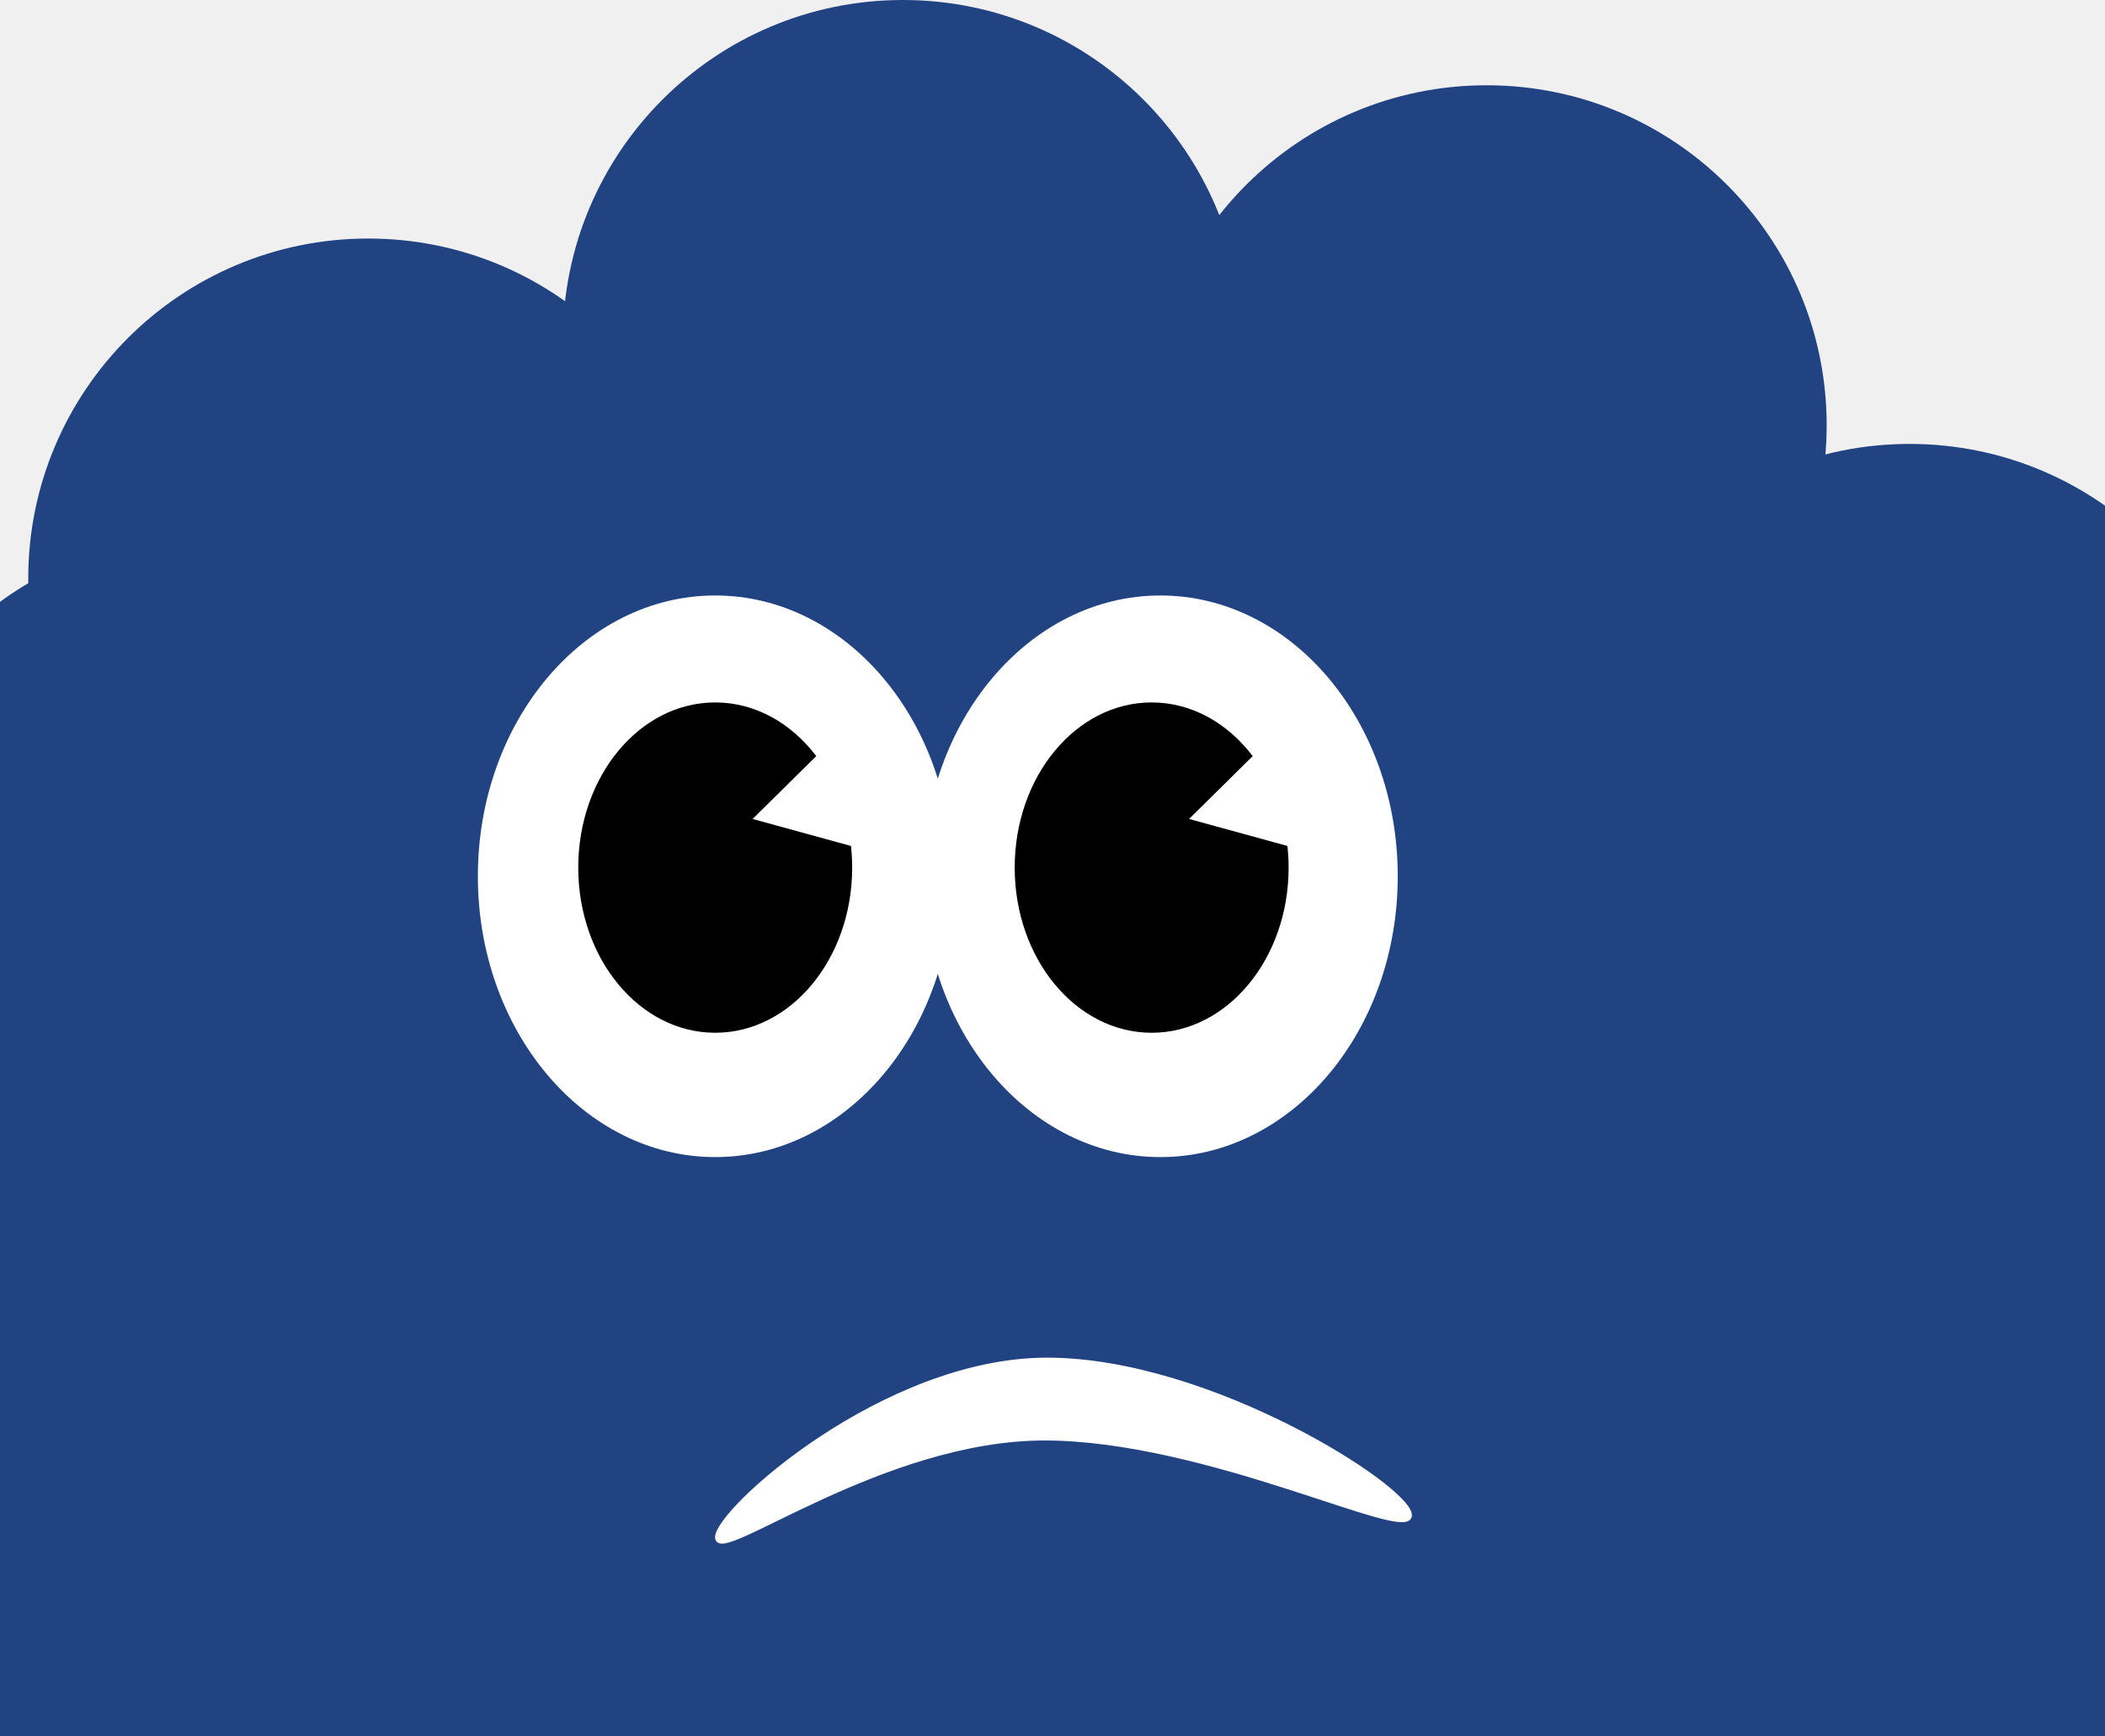
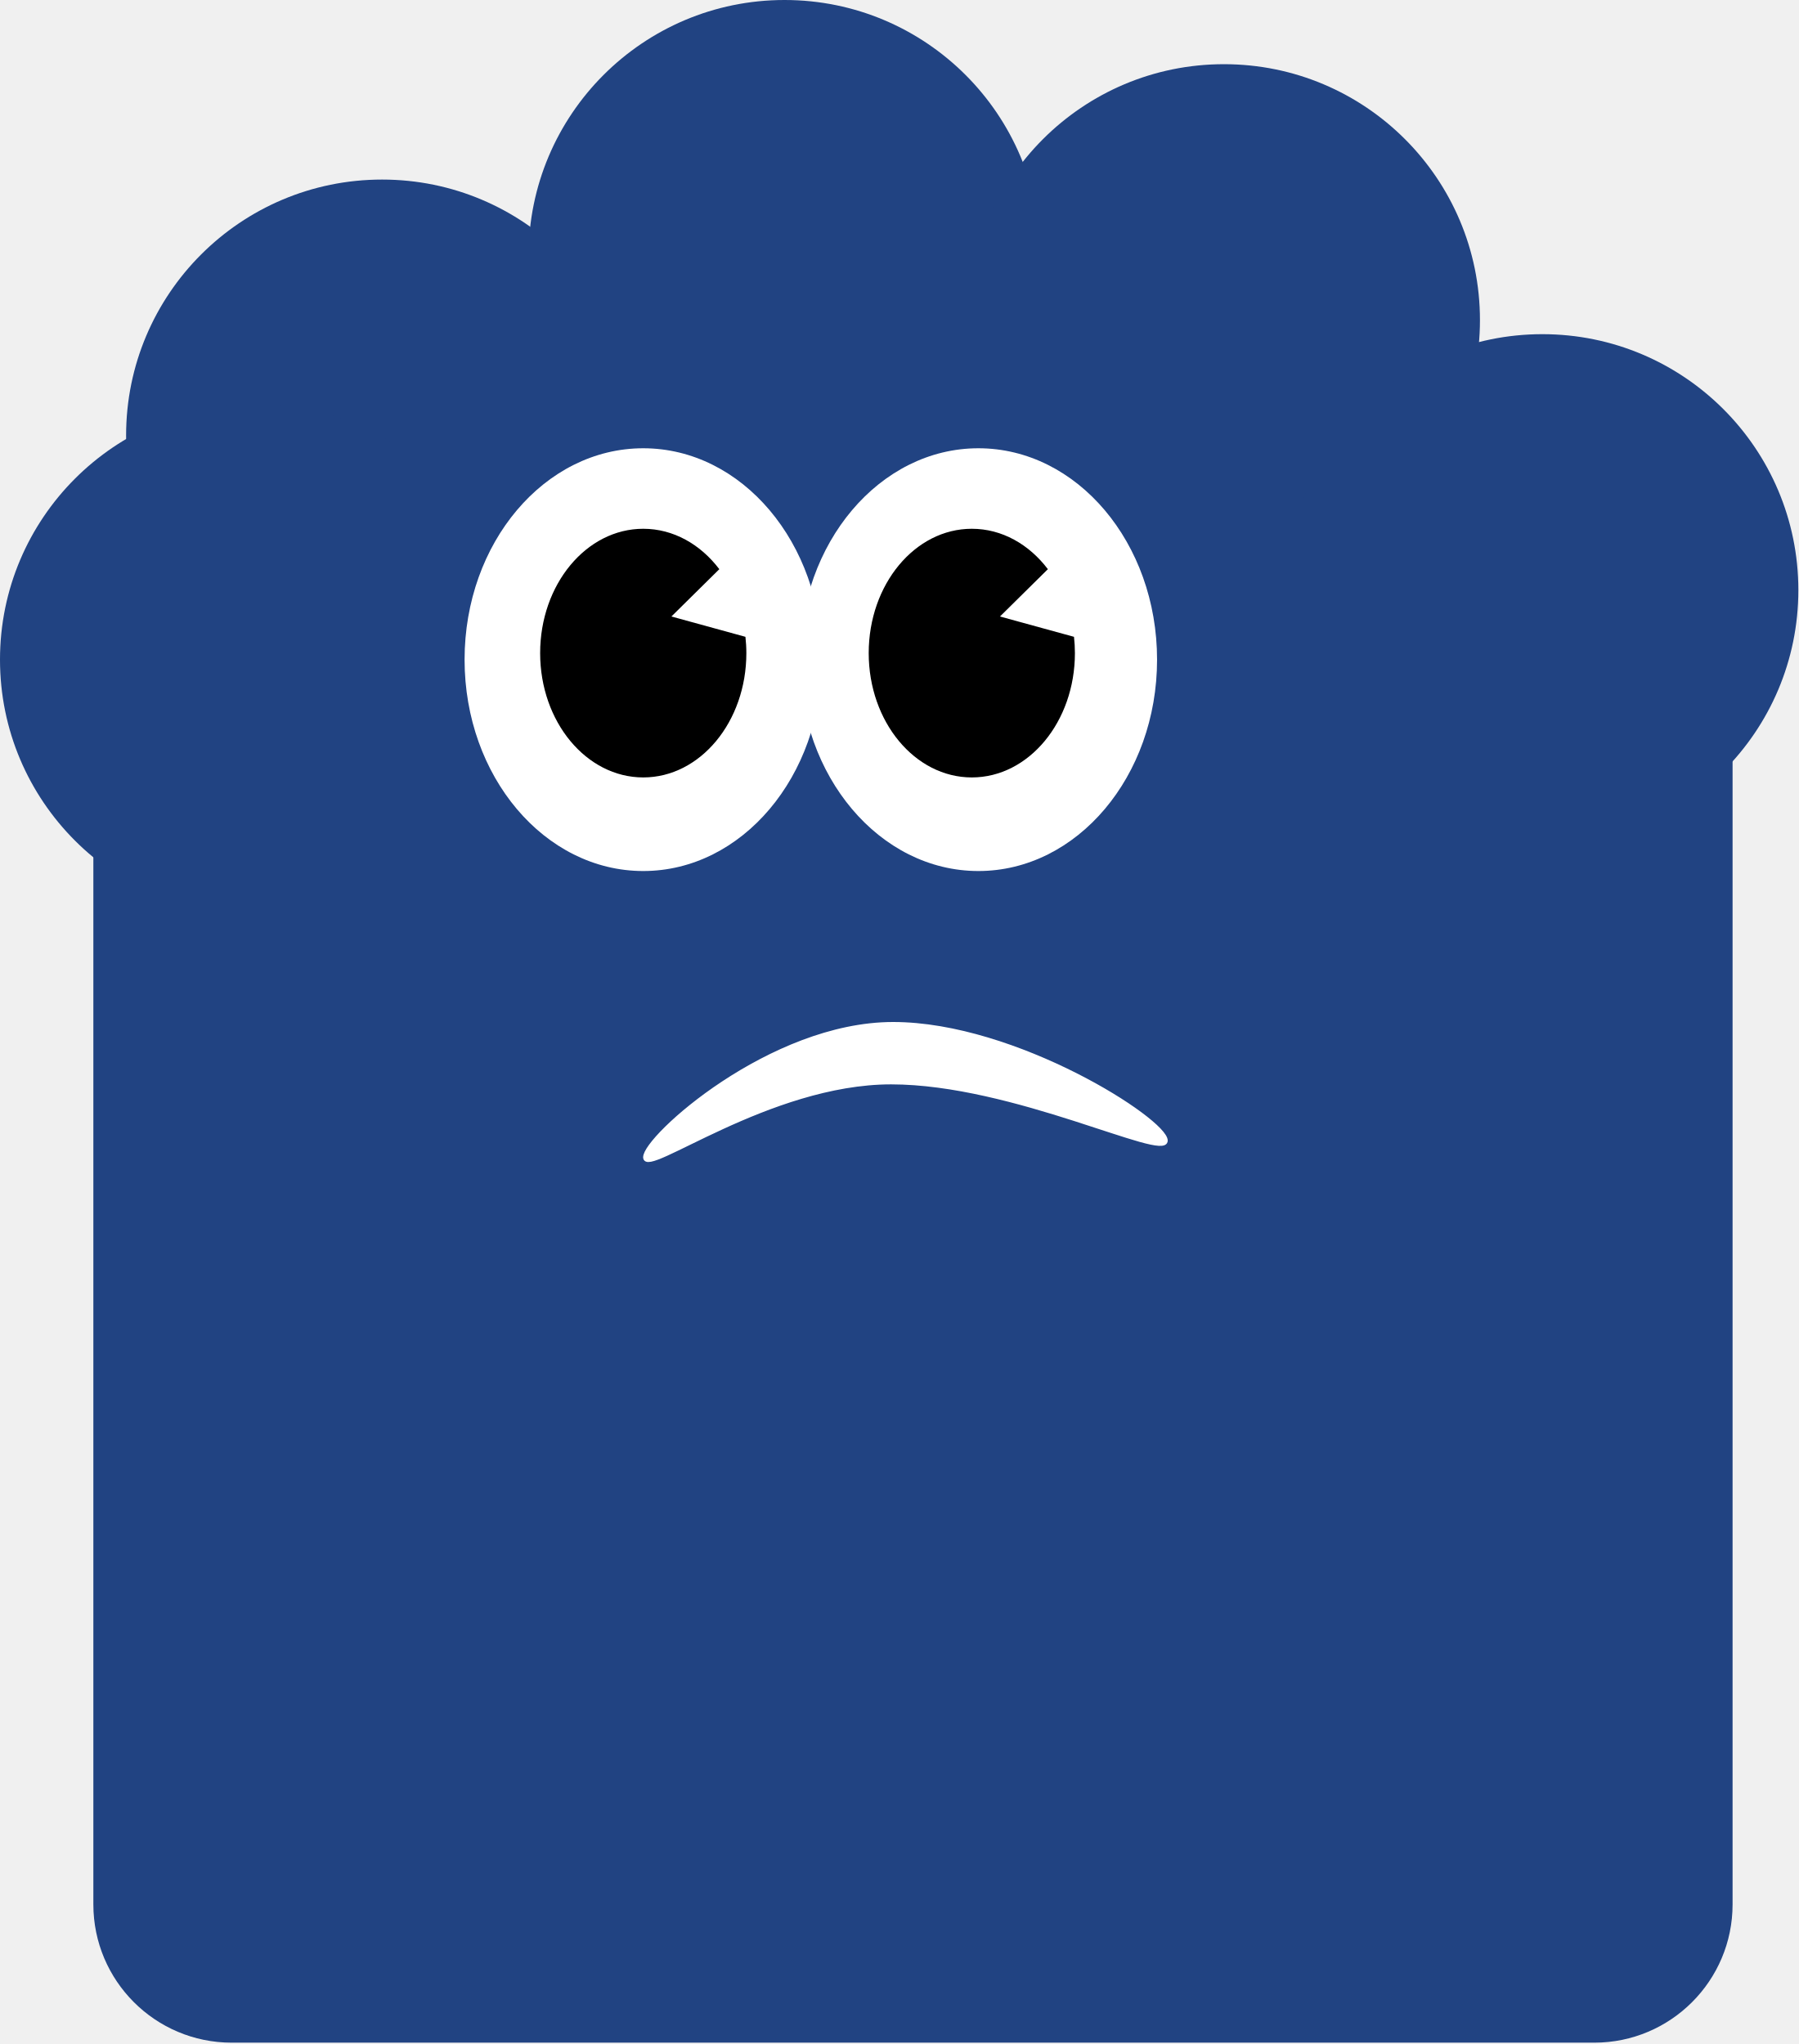
- <svg xmlns="http://www.w3.org/2000/svg" width="393" height="324" viewBox="0 0 393 324" fill="none">
-   <path d="M369.386 100.133H31.453C12.51 100.133 -2.847 115.49 -2.847 134.433V472.366C-2.847 491.31 12.51 506.666 31.453 506.666H369.386C388.33 506.666 403.687 491.31 403.687 472.366V134.433C403.687 115.49 388.33 100.133 369.386 100.133Z" fill="#214382" />
-   <path d="M68.76 171.513C103.823 171.513 132.247 143.089 132.247 108.026C132.247 72.963 103.823 44.539 68.76 44.539C33.697 44.539 5.273 72.963 5.273 108.026C5.273 143.089 33.697 171.513 68.76 171.513Z" fill="#214382" />
-   <path d="M37.487 227.107C72.55 227.107 100.974 198.683 100.974 163.62C100.974 128.557 72.55 100.133 37.487 100.133C2.424 100.133 -26 128.557 -26 163.62C-26 198.683 2.424 227.107 37.487 227.107Z" fill="#214382" />
-   <path d="M168.573 126.974C203.636 126.974 232.06 98.55 232.06 63.487C232.06 28.424 203.636 0 168.573 0C133.51 0 105.086 28.424 105.086 63.487C105.086 98.55 133.51 126.974 168.573 126.974Z" fill="#214382" />
-   <path d="M277.549 142.895C312.612 142.895 341.036 114.471 341.036 79.408C341.036 44.345 312.612 15.921 277.549 15.921C242.487 15.921 214.062 44.345 214.062 79.408C214.062 114.471 242.487 142.895 277.549 142.895Z" fill="#214382" />
-   <path d="M356.513 209.864C391.576 209.864 420 181.439 420 146.377C420 111.314 391.576 82.889 356.513 82.889C321.45 82.889 293.026 111.314 293.026 146.377C293.026 181.439 321.45 209.864 356.513 209.864Z" fill="#214382" />
-   <path d="M133.528 216.052C158.001 216.052 177.84 192.577 177.84 163.62C177.84 134.662 158.001 111.188 133.528 111.188C109.056 111.188 89.217 134.662 89.217 163.62C89.217 192.577 109.056 216.052 133.528 216.052Z" fill="white" />
-   <path d="M216.645 216.052C241.118 216.052 260.957 192.577 260.957 163.62C260.957 134.662 241.118 111.188 216.645 111.188C192.173 111.188 172.334 134.662 172.334 163.62C172.334 192.577 192.173 216.052 216.645 216.052Z" fill="white" />
-   <path d="M140.513 152.916L152.394 141.18C147.724 135.022 140.998 131.158 133.529 131.158C119.405 131.158 107.958 144.971 107.958 161.998C107.958 179.024 119.405 192.837 133.529 192.837C147.652 192.837 159.099 179.024 159.099 161.998C159.099 160.624 159.016 159.281 158.872 157.958L140.513 152.916Z" fill="black" />
-   <path d="M221.997 152.916L233.878 141.18C229.208 135.022 222.483 131.158 215.013 131.158C200.89 131.158 189.443 144.971 189.443 161.998C189.443 179.024 200.89 192.837 215.013 192.837C229.136 192.837 240.583 179.024 240.583 161.998C240.583 160.624 240.501 159.281 240.356 157.958L221.997 152.916Z" fill="black" />
-   <path d="M134 287.05C134 282.11 165.1 254 195.5 254C225.9 254 263.1 277.98 263.1 282.92C263.1 287.86 225.39 268.47 195 268.47C164.61 268.47 134 291.99 134 287.05Z" fill="white" stroke="white" stroke-miterlimit="10" />
+ <svg xmlns="http://www.w3.org/2000/svg" width="446" height="507" viewBox="0 0 446 507" fill="none">
+   <path d="M395.386 100.133H57.453C38.51 100.133 23.153 115.49 23.153 134.433V472.366C23.153 491.31 38.51 506.667 57.453 506.667H395.386C414.33 506.667 429.687 491.31 429.687 472.366V134.433C429.687 115.49 414.33 100.133 395.386 100.133Z" fill="#214382" />
+   <path d="M94.76 171.513C129.823 171.513 158.247 143.089 158.247 108.026C158.247 72.963 129.823 44.539 94.76 44.539C59.697 44.539 31.273 72.963 31.273 108.026C31.273 143.089 59.697 171.513 94.76 171.513Z" fill="#214382" />
+   <path d="M63.487 227.107C98.55 227.107 126.974 198.683 126.974 163.62C126.974 128.557 98.55 100.133 63.487 100.133C28.424 100.133 0 128.557 0 163.62C0 198.683 28.424 227.107 63.487 227.107Z" fill="#214382" />
+   <path d="M194.573 126.974C229.636 126.974 258.06 98.55 258.06 63.487C258.06 28.424 229.636 0 194.573 0C159.51 0 131.086 28.424 131.086 63.487C131.086 98.55 159.51 126.974 194.573 126.974Z" fill="#214382" />
+   <path d="M303.549 142.895C338.612 142.895 367.036 114.471 367.036 79.408C367.036 44.345 338.612 15.921 303.549 15.921C268.487 15.921 240.062 44.345 240.062 79.408C240.062 114.471 268.487 142.895 303.549 142.895Z" fill="#214382" />
+   <path d="M382.513 209.863C417.576 209.863 446 181.439 446 146.376C446 111.313 417.576 82.889 382.513 82.889C347.45 82.889 319.026 111.313 319.026 146.376C319.026 181.439 347.45 209.863 382.513 209.863Z" fill="#214382" />
+   <path d="M159.529 216.052C184.001 216.052 203.84 192.577 203.84 163.62C203.84 134.662 184.001 111.188 159.529 111.188C135.056 111.188 115.217 134.662 115.217 163.62C115.217 192.577 135.056 216.052 159.529 216.052Z" fill="white" />
+   <path d="M242.645 216.052C267.118 216.052 286.957 192.577 286.957 163.62C286.957 134.662 267.118 111.188 242.645 111.188C218.173 111.188 198.334 134.662 198.334 163.62C198.334 192.577 218.173 216.052 242.645 216.052Z" fill="white" />
+   <path d="M166.513 152.916L178.394 141.18C173.724 135.022 166.998 131.158 159.529 131.158C145.406 131.158 133.958 144.971 133.958 161.998C133.958 179.024 145.406 192.837 159.529 192.837C173.652 192.837 185.099 179.024 185.099 161.998C185.099 160.624 185.016 159.281 184.872 157.958L166.513 152.916Z" fill="black" />
+   <path d="M247.997 152.916L259.878 141.18C255.209 135.022 248.483 131.158 241.013 131.158C226.89 131.158 215.443 144.971 215.443 161.998C215.443 179.024 226.89 192.837 241.013 192.837C255.136 192.837 266.583 179.024 266.583 161.998C266.583 160.624 266.501 159.281 266.356 157.958L247.997 152.916Z" fill="black" />
+   <path d="M160 287.05C160 282.11 191.1 254 221.5 254C251.9 254 289.1 277.98 289.1 282.92C289.1 287.86 251.39 268.47 221 268.47C190.61 268.47 160 291.99 160 287.05Z" fill="white" stroke="white" stroke-miterlimit="10" />
</svg>
